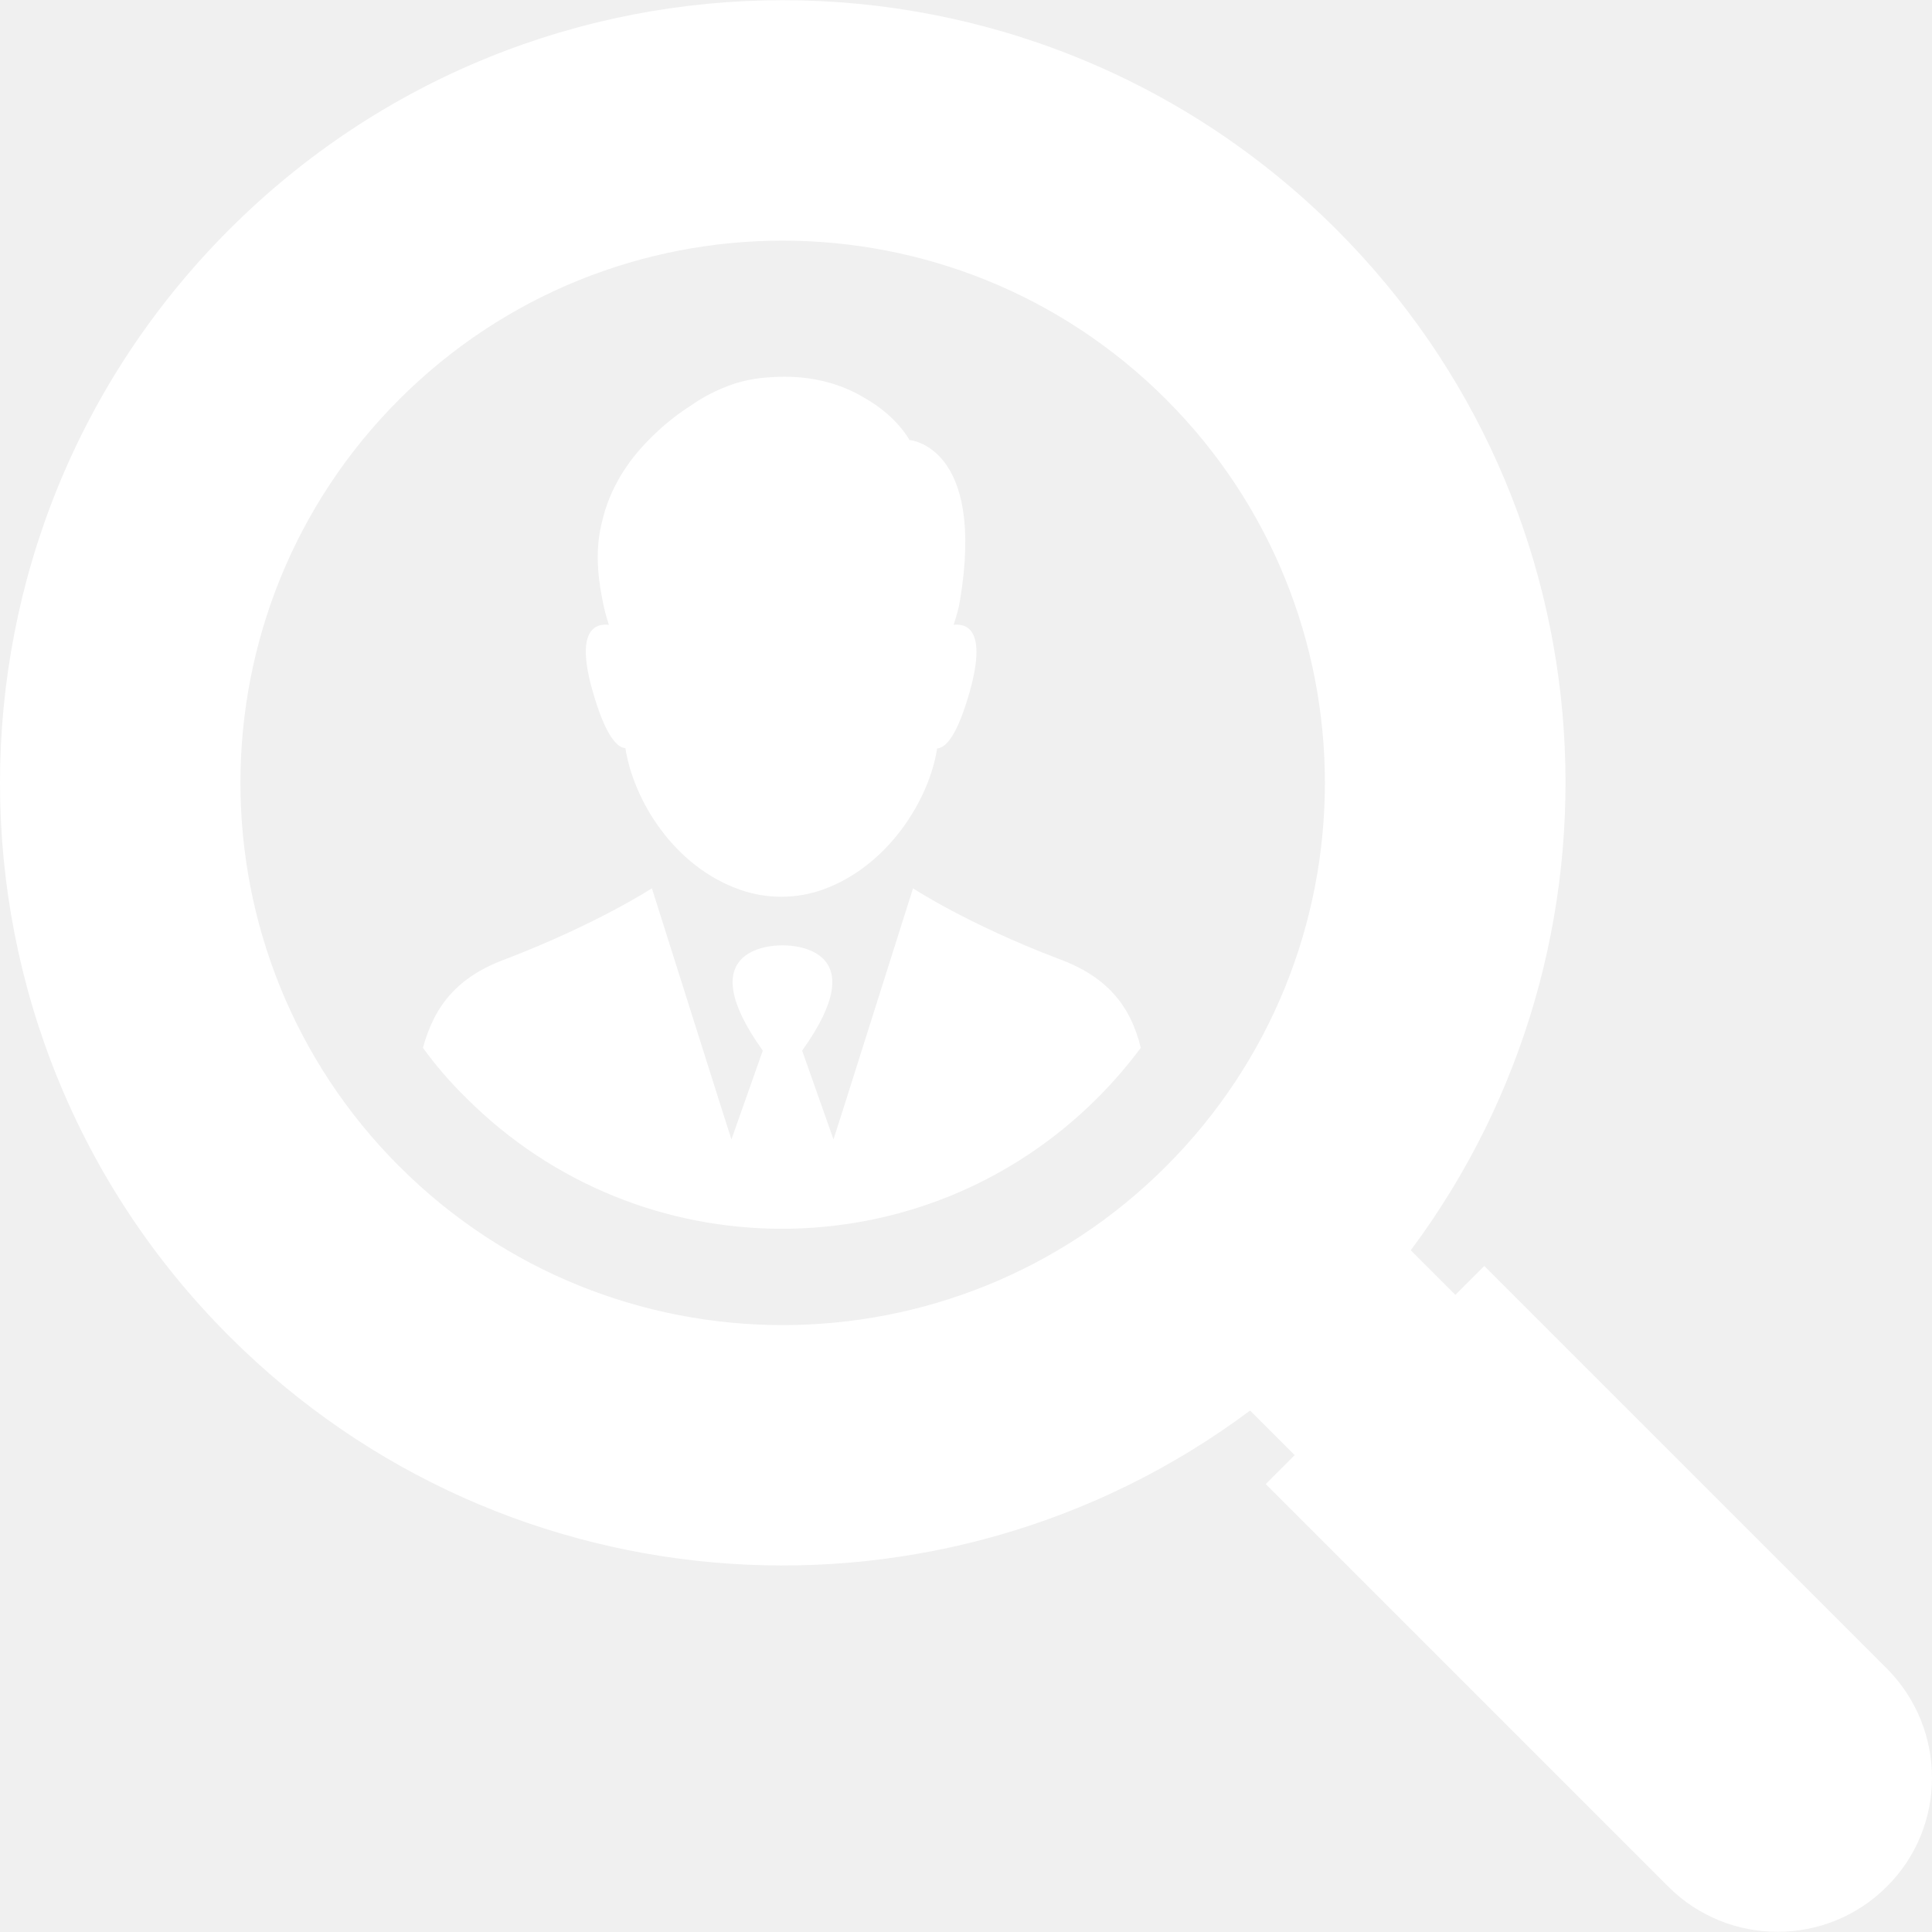
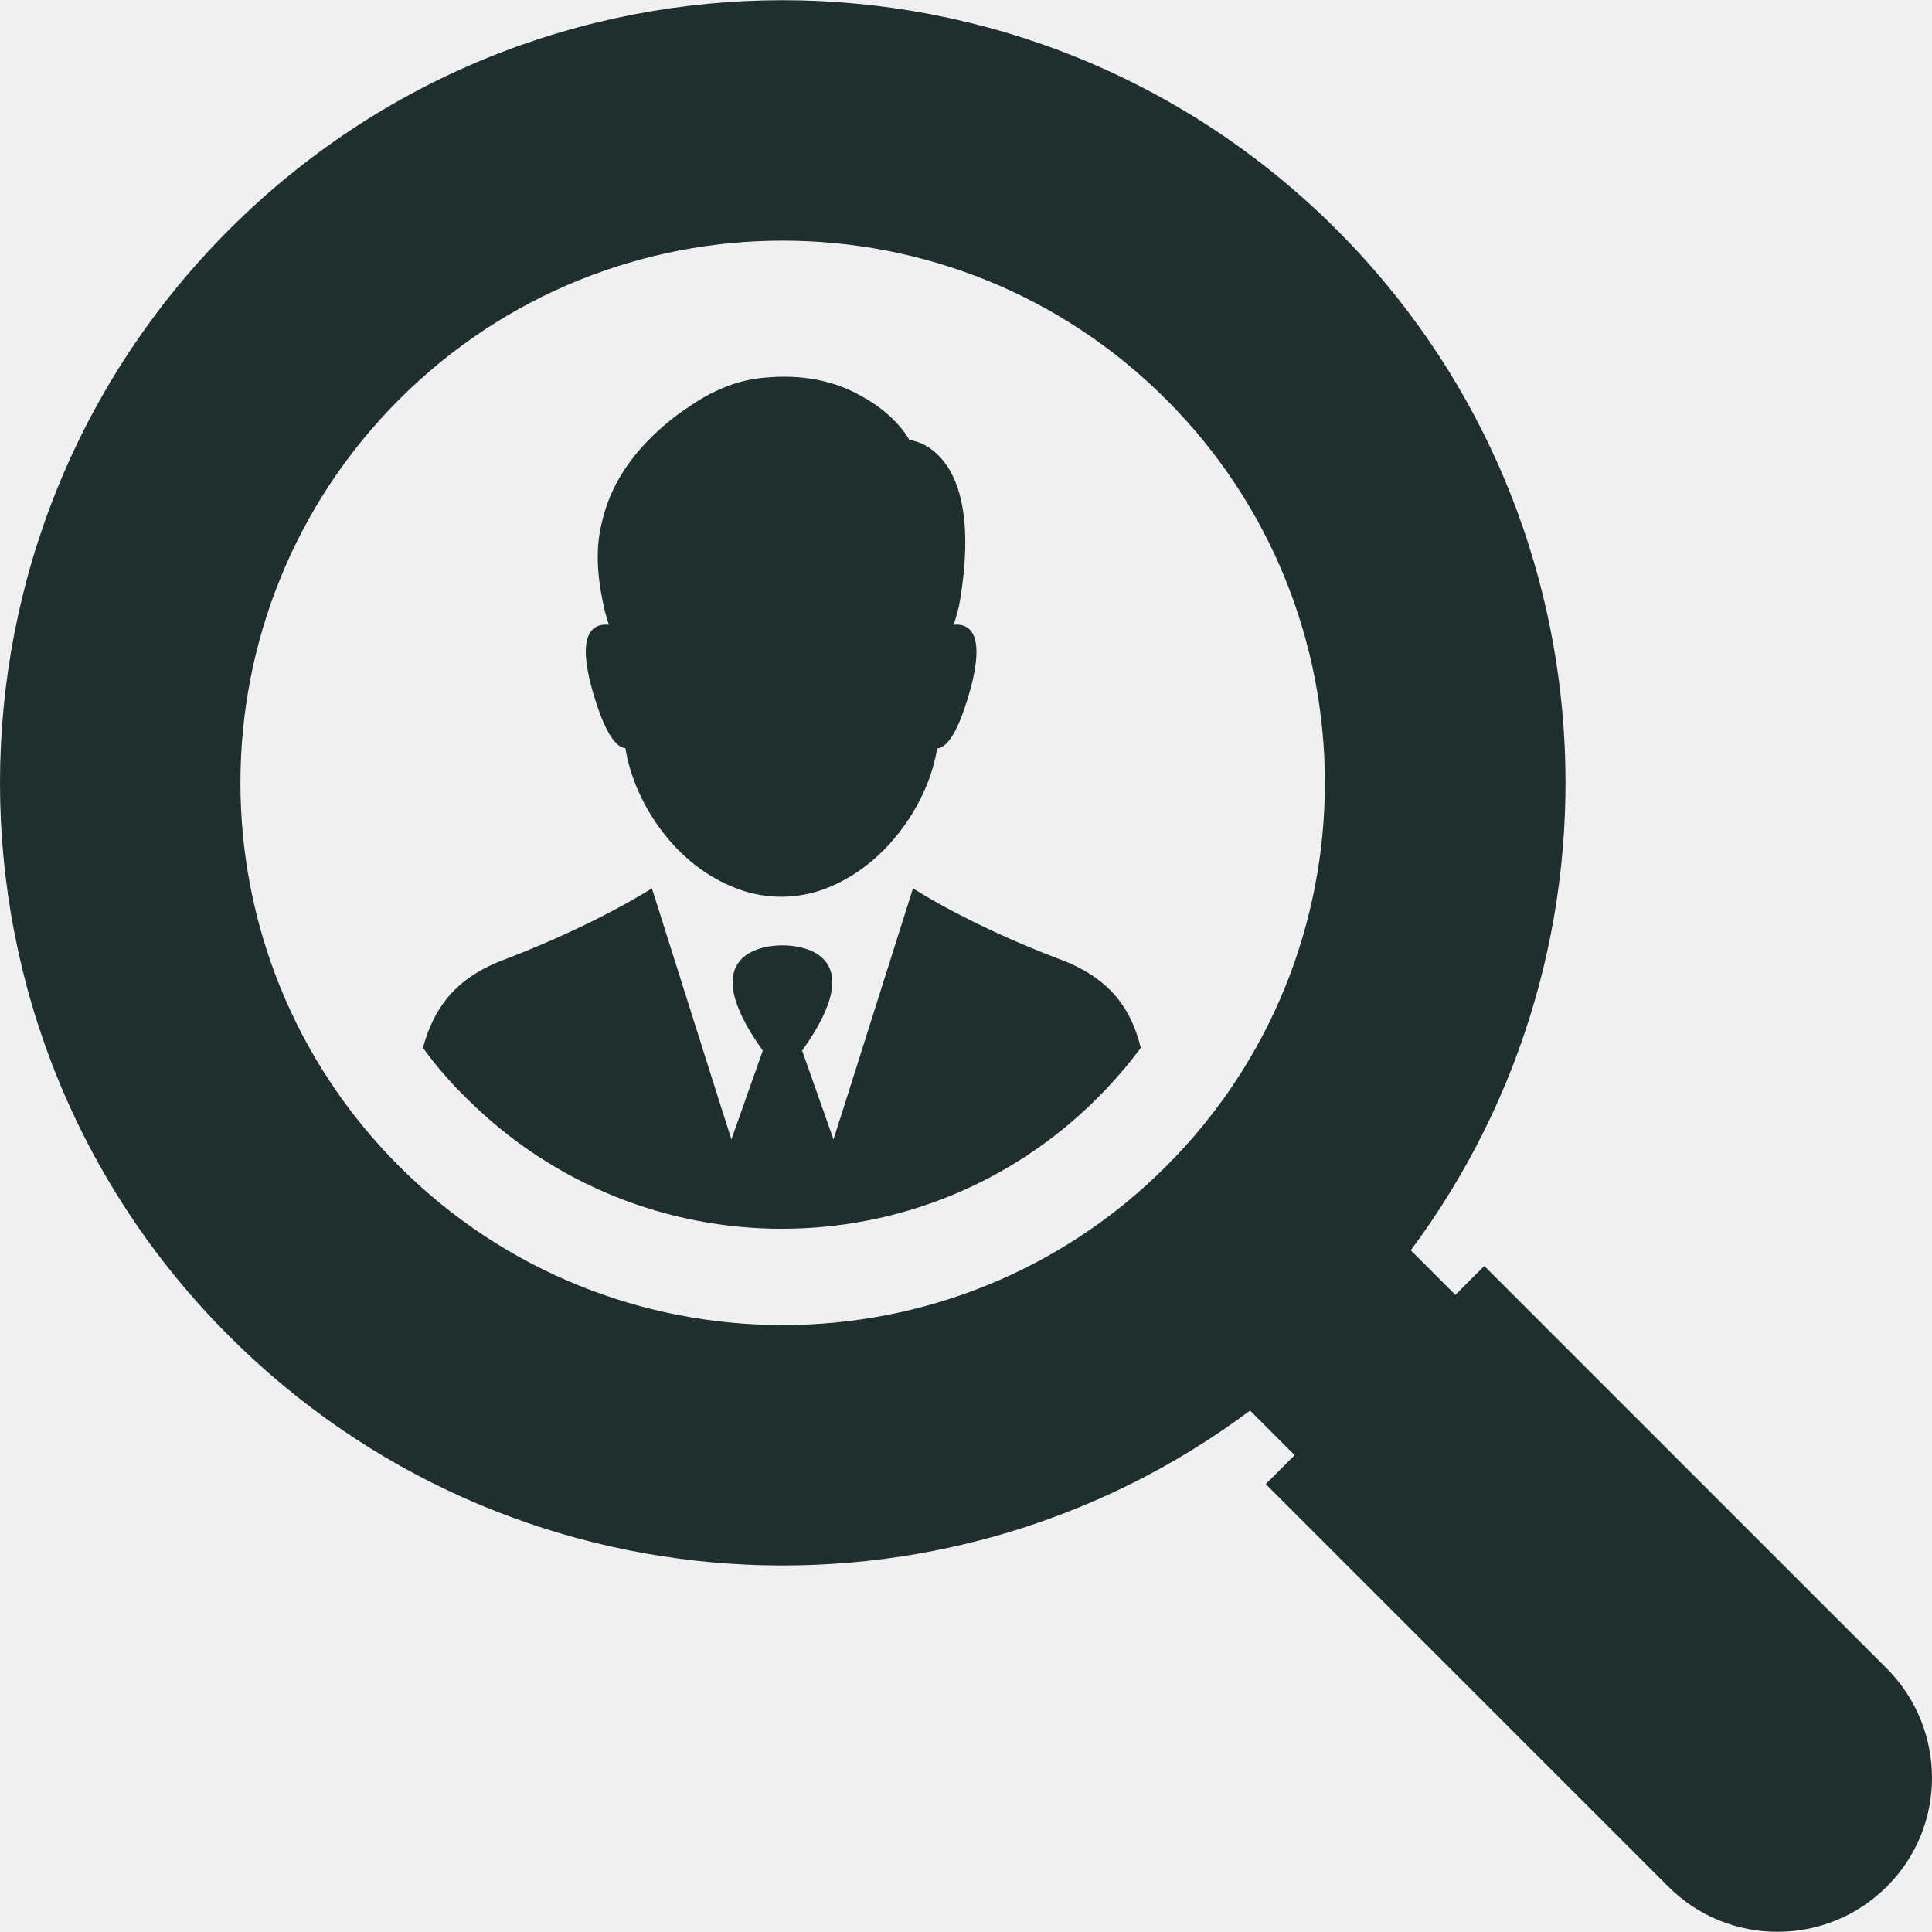
- <svg xmlns="http://www.w3.org/2000/svg" version="1.1" fill="#ffffff" id="Capa_1" x="0px" y="0px" viewBox="0 0 480.925 480.925" style="enable-background:new 0 0 480.925 480.925;" xml:space="preserve">
+ <svg xmlns="http://www.w3.org/2000/svg" version="1.1" fill="#1f2e2e" id="Capa_1" x="0px" y="0px" viewBox="0 0 480.925 480.925" style="enable-background:new 0 0 480.925 480.925;" xml:space="preserve">
  <g>
    <g>
      <path d="M469.675,415.325l-100.2-100.2l-7.2,7.2l-11.1-11.1c56.9-76.3,50.8-184.8-18.5-254.1c-76.2-76.1-199.5-76.1-275.6,0    s-76.1,199.5,0,275.5c69.3,69.3,177.8,75.5,254.1,18.5l11.1,11.1l-7.2,7.2l100.2,100.2c15,15,39.4,15,54.4,0    C484.675,454.725,484.675,430.425,469.675,415.325z M290.275,290.325c-52.7,52.7-138.2,52.7-190.9,0s-52.7-138.2,0-190.9    s138.2-52.7,190.9,0S342.975,237.625,290.275,290.325z" />
      <path d="M155.675,186.225c2,12.9,12,29.4,28.4,35.2c6.7,2.4,14.1,2.4,20.8,0c16.1-5.8,26.4-22.2,28.4-35.1c2.2-0.2,5-3.2,8.1-14.1    c4.2-14.9-0.3-17.1-4-16.7c0.7-2.1,1.3-4.1,1.6-6.1c6.4-38.5-12.6-39.9-12.6-39.9s-3.1-6-11.4-10.6c-5.5-3.3-13.3-5.8-23.5-5    c-3.3,0.2-6.4,0.8-9.3,1.8l0,0c-3.7,1.3-7.2,3.1-10.3,5.3c-3.8,2.4-7.4,5.4-10.6,8.7c-5,5.1-9.5,11.8-11.4,20.1    c-1.6,6.2-1.3,12.6,0.1,19.6l0,0c0.4,2,0.9,4.1,1.6,6.1c-3.8-0.4-8.3,1.8-4,16.7C150.675,183.025,153.575,186.125,155.675,186.225    z" />
      <path d="M263.375,238.625c-22.6-8.6-36.1-17.5-36.1-17.5l-17.4,55l-2.4,7.5l-7.8-22.1c17.9-25-1.4-26.2-4.7-26.2l0,0    c0,0,0,0-0.1,0c0,0,0,0-0.1,0c0,0,0,0-0.1,0s0,0-0.1,0l0,0c-3.3,0-22.6,1.2-4.7,26.2l-7.8,22.1l-2.4-7.5l-17.4-55    c0,0-13.5,8.8-36.1,17.5c-12.2,4.4-18,11.6-20.9,22.2c3.2,4.4,6.8,8.6,10.8,12.5c43.4,43.4,113.7,43.4,157.1,0    c4-4,7.6-8.2,10.8-12.5C281.375,250.225,275.475,243.025,263.375,238.625z" />
    </g>
  </g>
  <g>
</g>
  <g>
</g>
  <g>
</g>
  <g>
</g>
  <g>
</g>
  <g>
</g>
  <g>
</g>
  <g>
</g>
  <g>
</g>
  <g>
</g>
  <g>
</g>
  <g>
</g>
  <g>
</g>
  <g>
</g>
  <g>
</g>
</svg>
